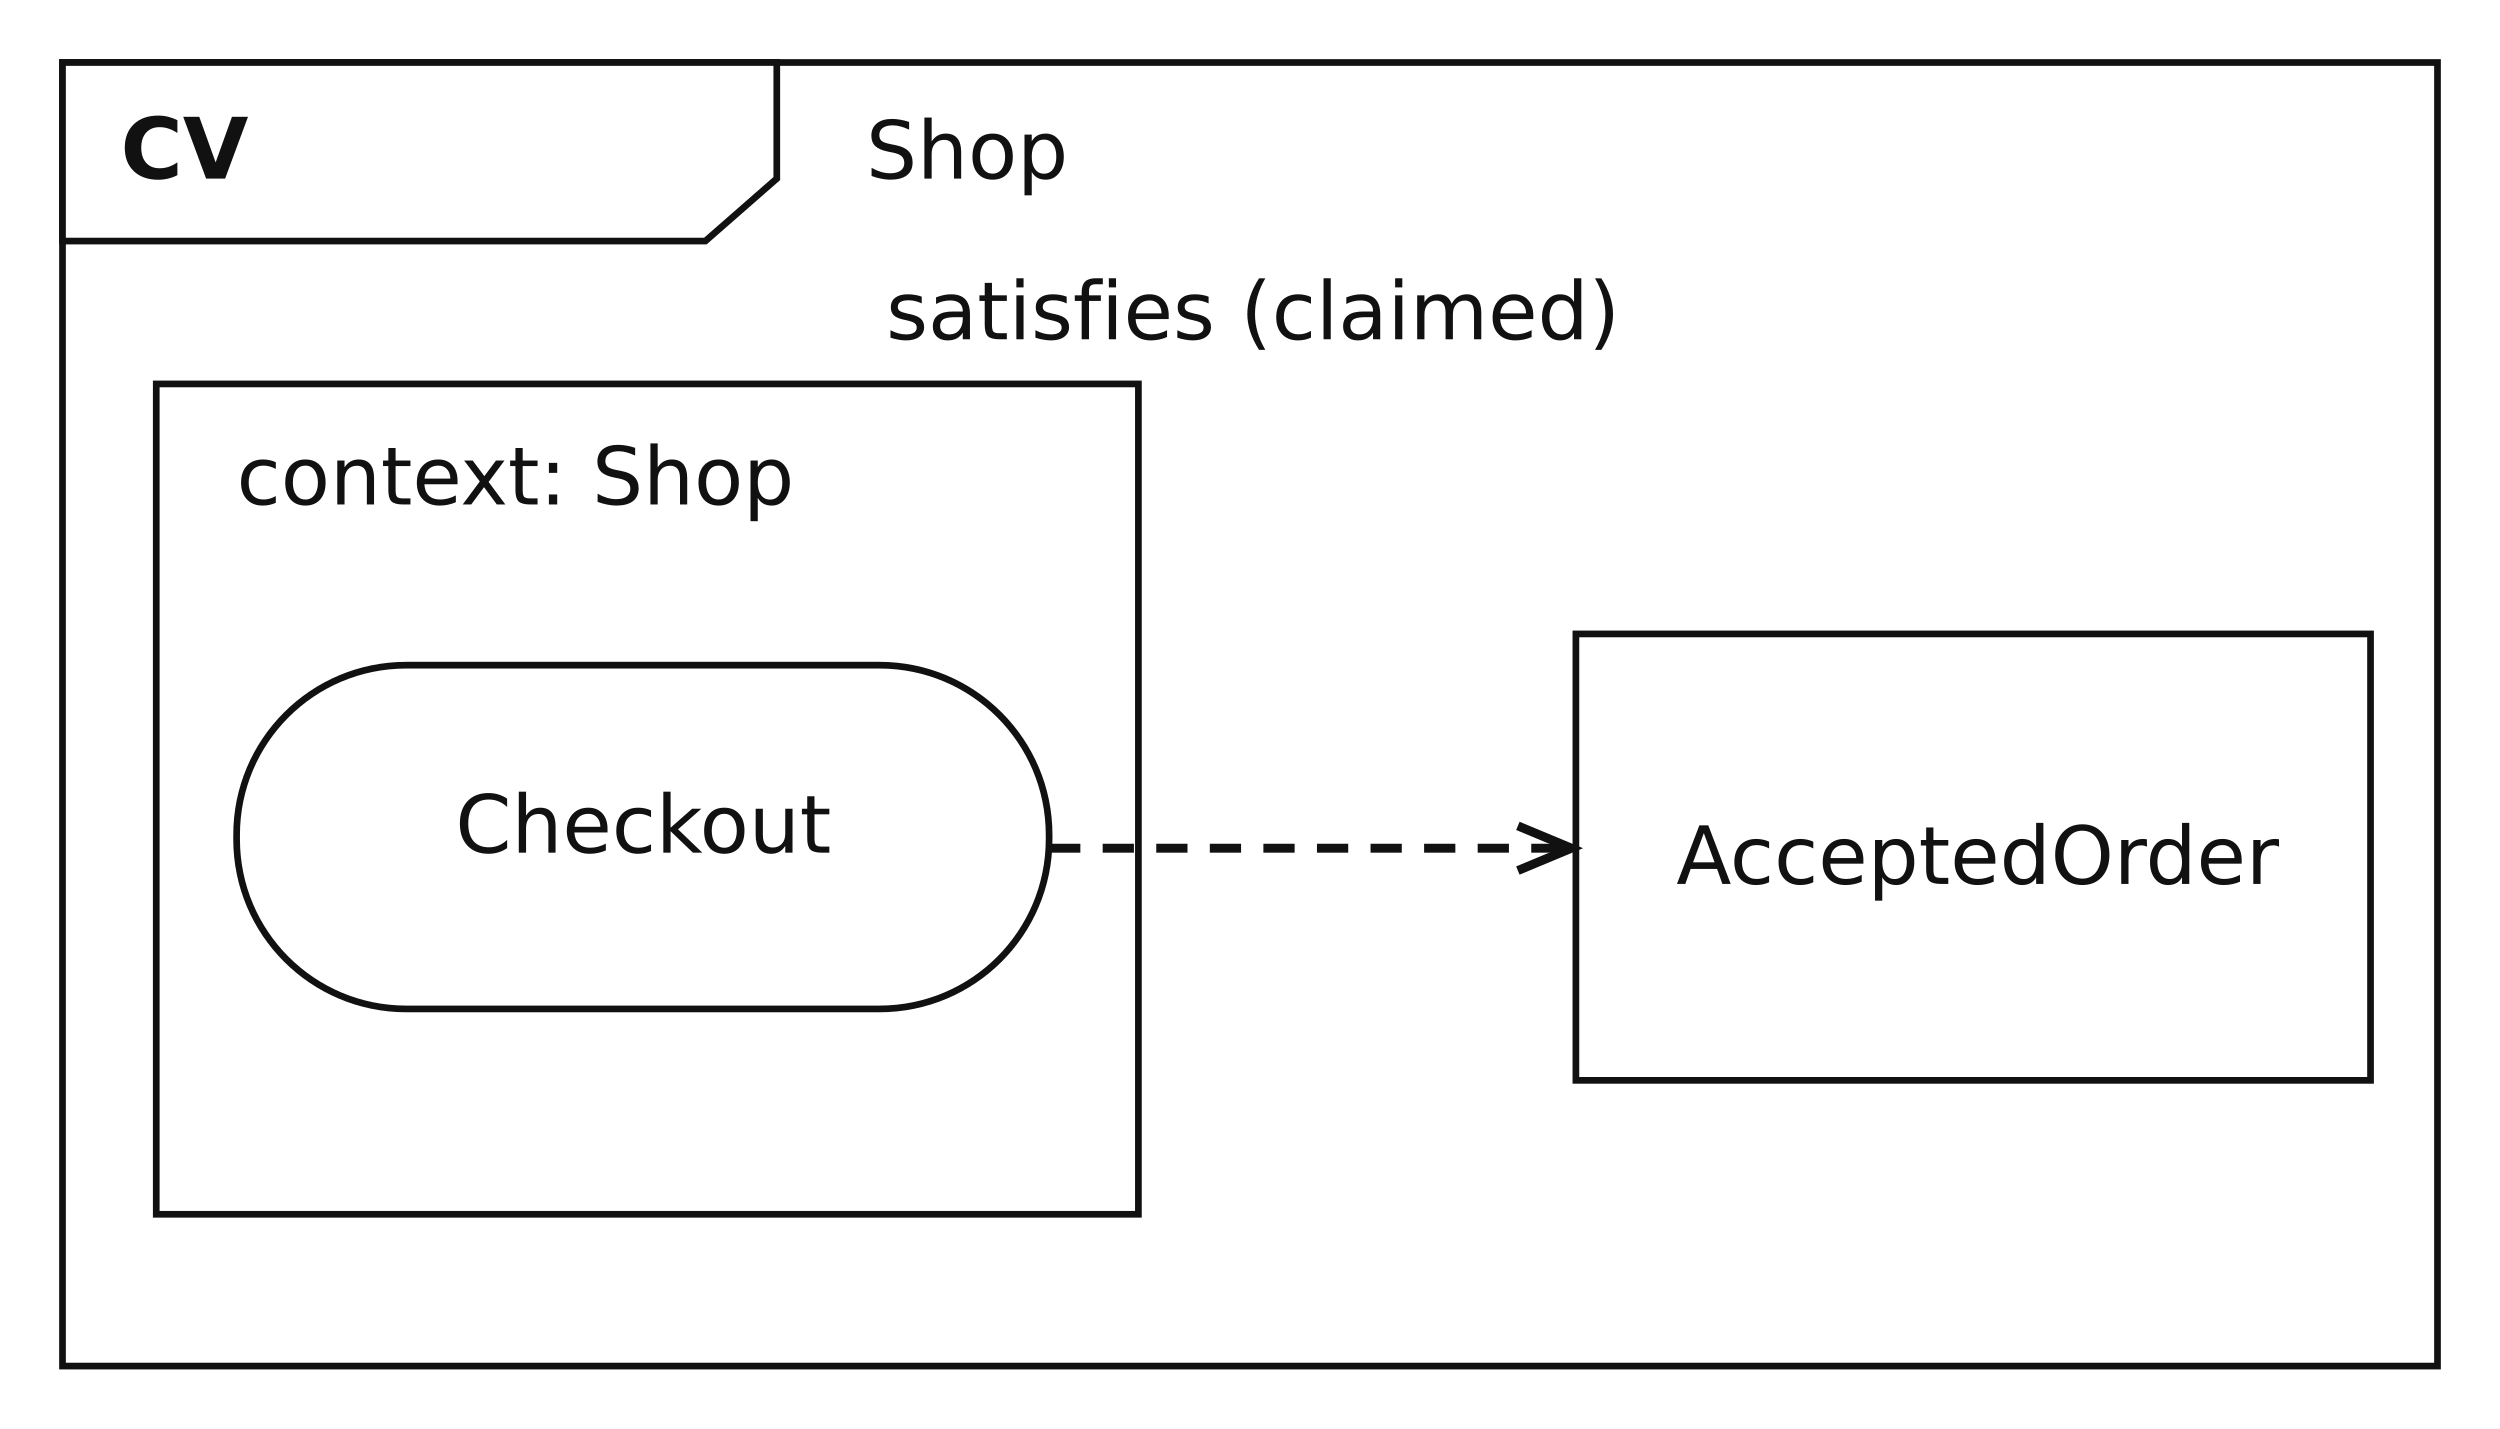
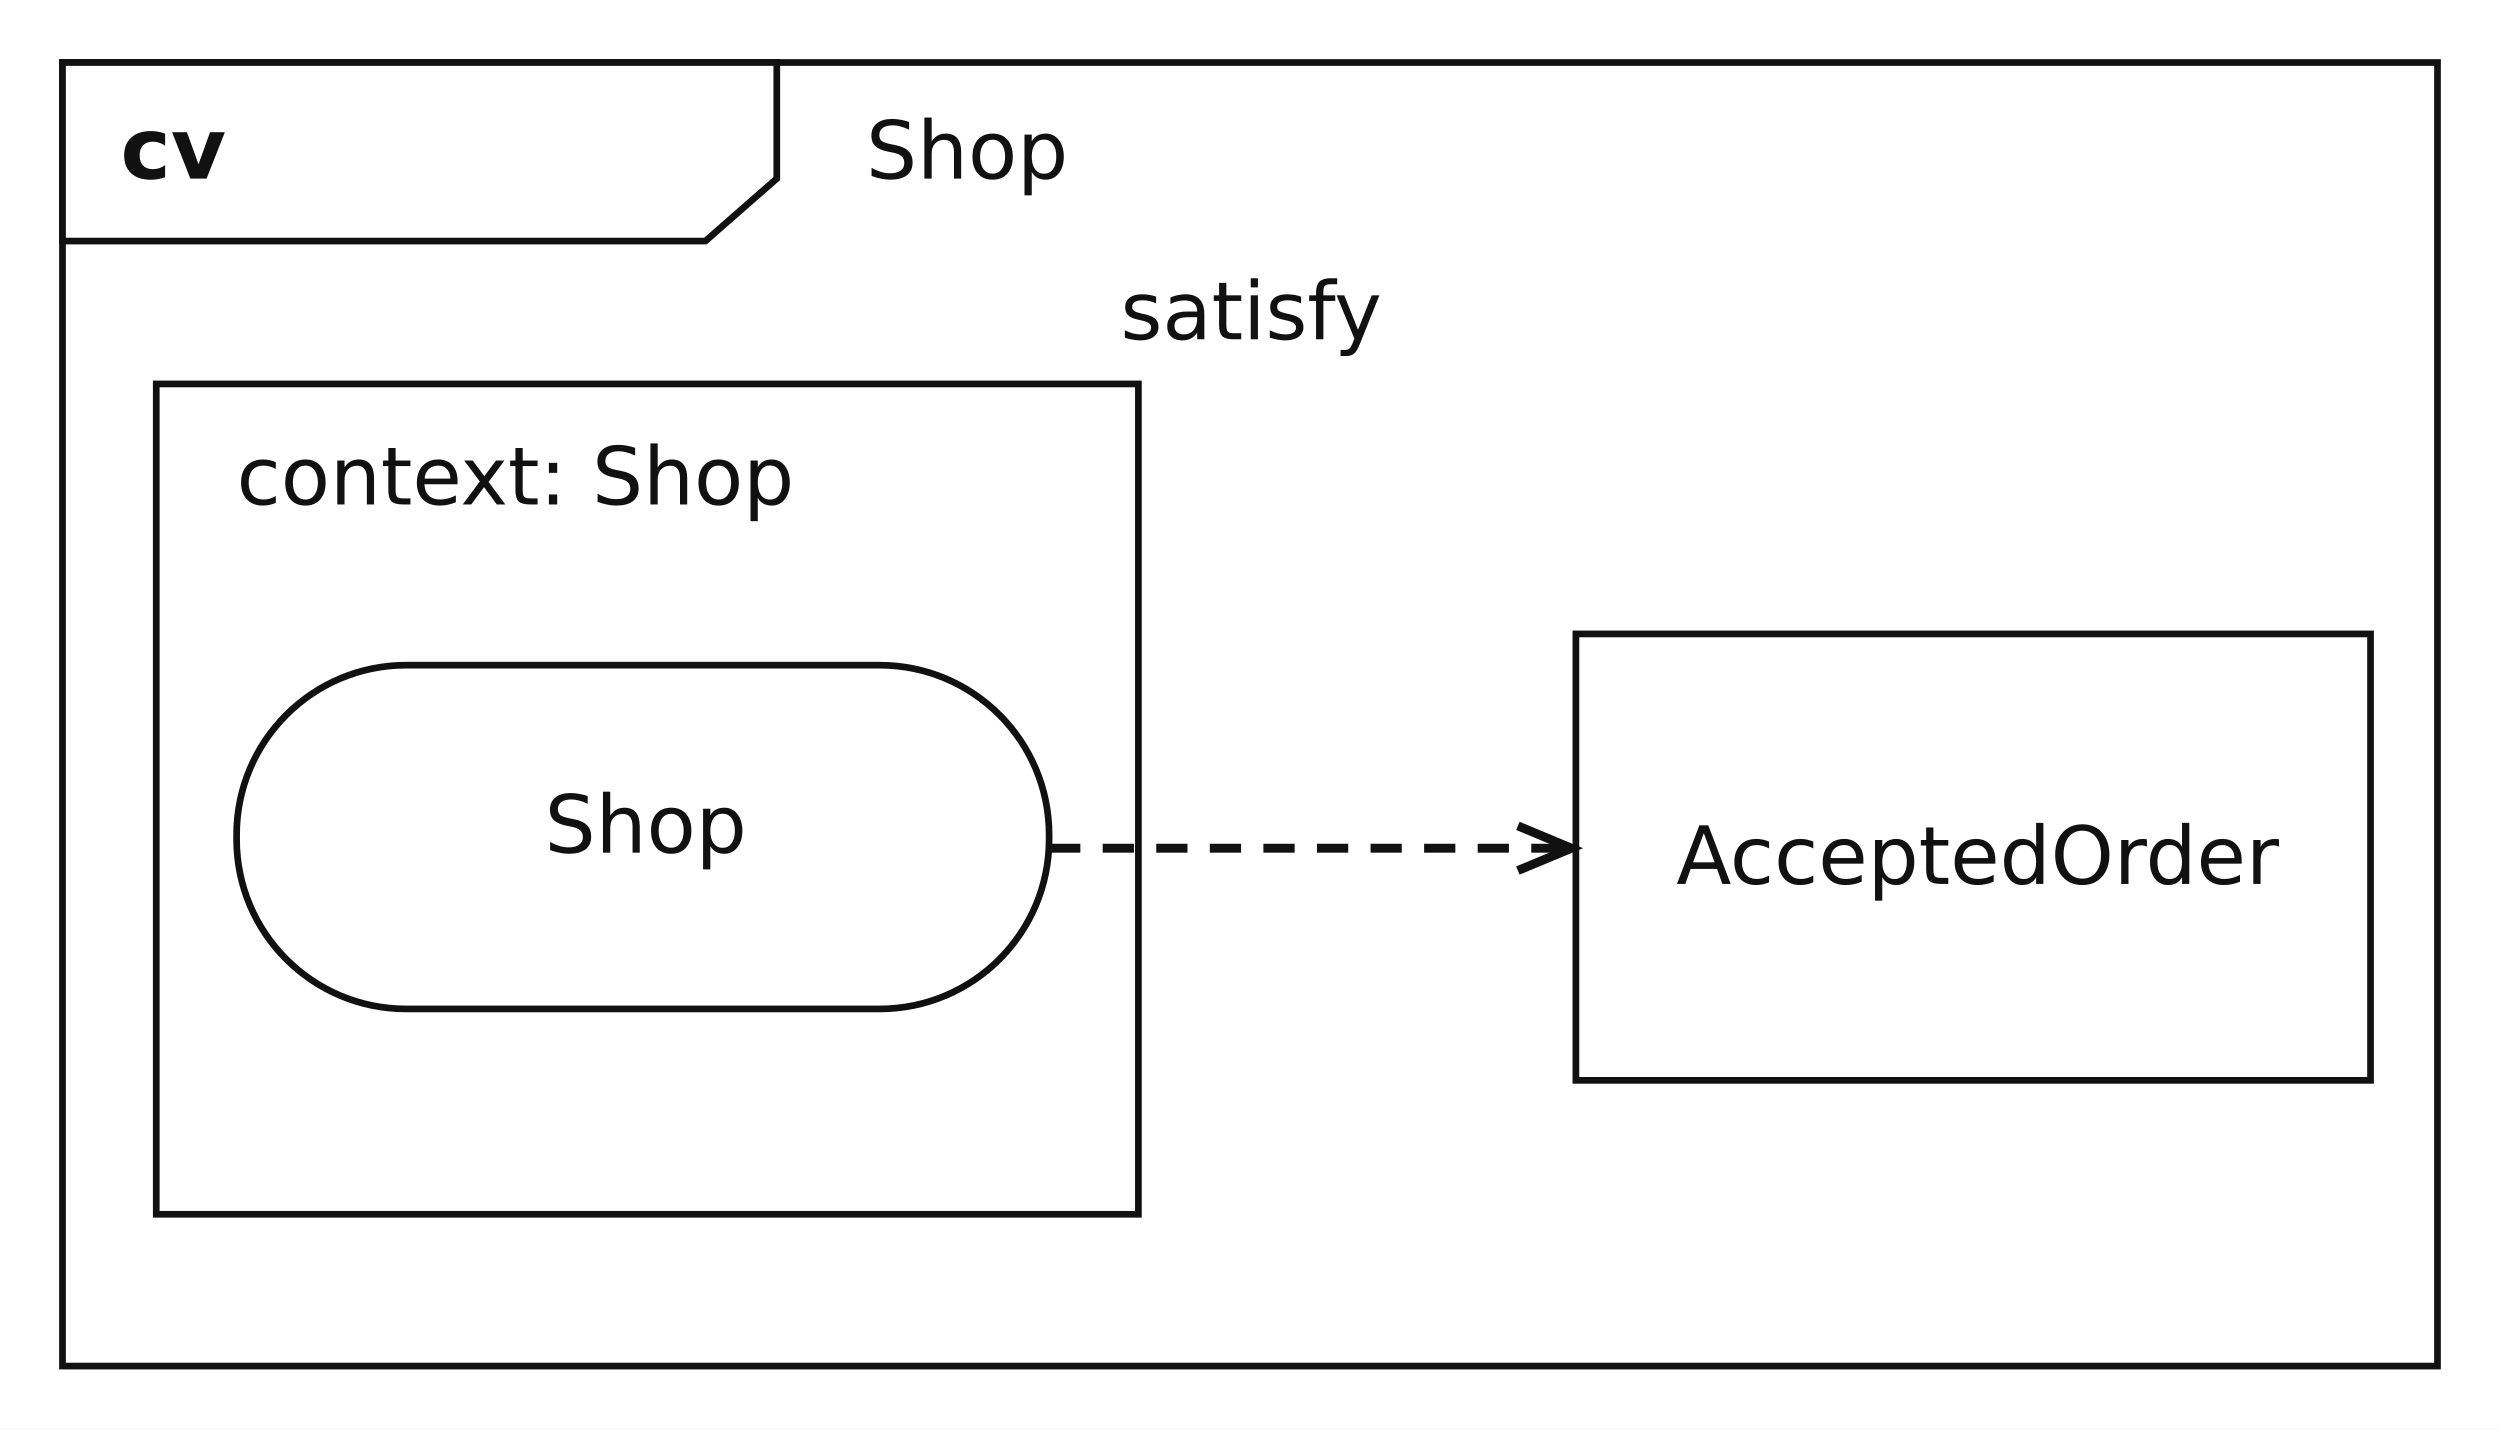
<svg xmlns="http://www.w3.org/2000/svg" width="560" height="320" viewBox="0 0 560 320" role="img" aria-labelledby="title desc">
  <g font-family="DejaVu Sans, sans-serif" stroke-width="1.5">
    <rect x="0" y="0" width="560" height="320" rx="0" fill="#ffffff" stroke="none" />
    <rect x="14" y="14" width="532" height="292" rx="0" fill="#ffffff" stroke="#111111" />
    <polygon points="14,14 174,14 174,40 158,54 14,54" fill="#ffffff" stroke="#111111" />
-     <text x="27" y="40" font-size="19" font-weight="700" fill="#111111">CV</text>
+     <text x="27" y="40" font-size="19" font-weight="700" fill="#111111">cv</text>
    <text x="194" y="40" font-size="18" font-weight="400" fill="#111111">Shop</text>
    <rect x="35" y="86" width="220" height="186" rx="0" fill="#ffffff" stroke="#111111" />
    <text x="53" y="113" font-size="18" font-weight="400" fill="#111111">context: Shop</text>
    <rect x="53" y="149" width="182" height="77" rx="38" fill="#ffffff" stroke="#111111" />
-     <text x="102.0" y="191" font-size="18" font-weight="400" fill="#111111">Checkout</text>
+     <text x="122.0" y="191" font-size="18" font-weight="400" fill="#111111">Shop</text>
    <rect x="353" y="142" width="178" height="100" rx="0" fill="#ffffff" stroke="#111111" />
    <text x="375.5" y="198.0" font-size="18" font-weight="400" fill="#111111">AcceptedOrder</text>
    <polyline points="235,190 352,190" fill="none" stroke="#111111" stroke-width="2" stroke-dasharray="7 5" />
    <polyline points="340.0,195.0 352,190 340.0,185.0" fill="none" stroke="#111111" stroke-width="2" />
-     <text x="198.5" y="76" font-size="18" font-weight="400" fill="#111111">satisfies (claimed)</text>
+     <text x="251.0" y="76" font-size="18" font-weight="400" fill="#111111">satisfy</text>
  </g>
</svg>
